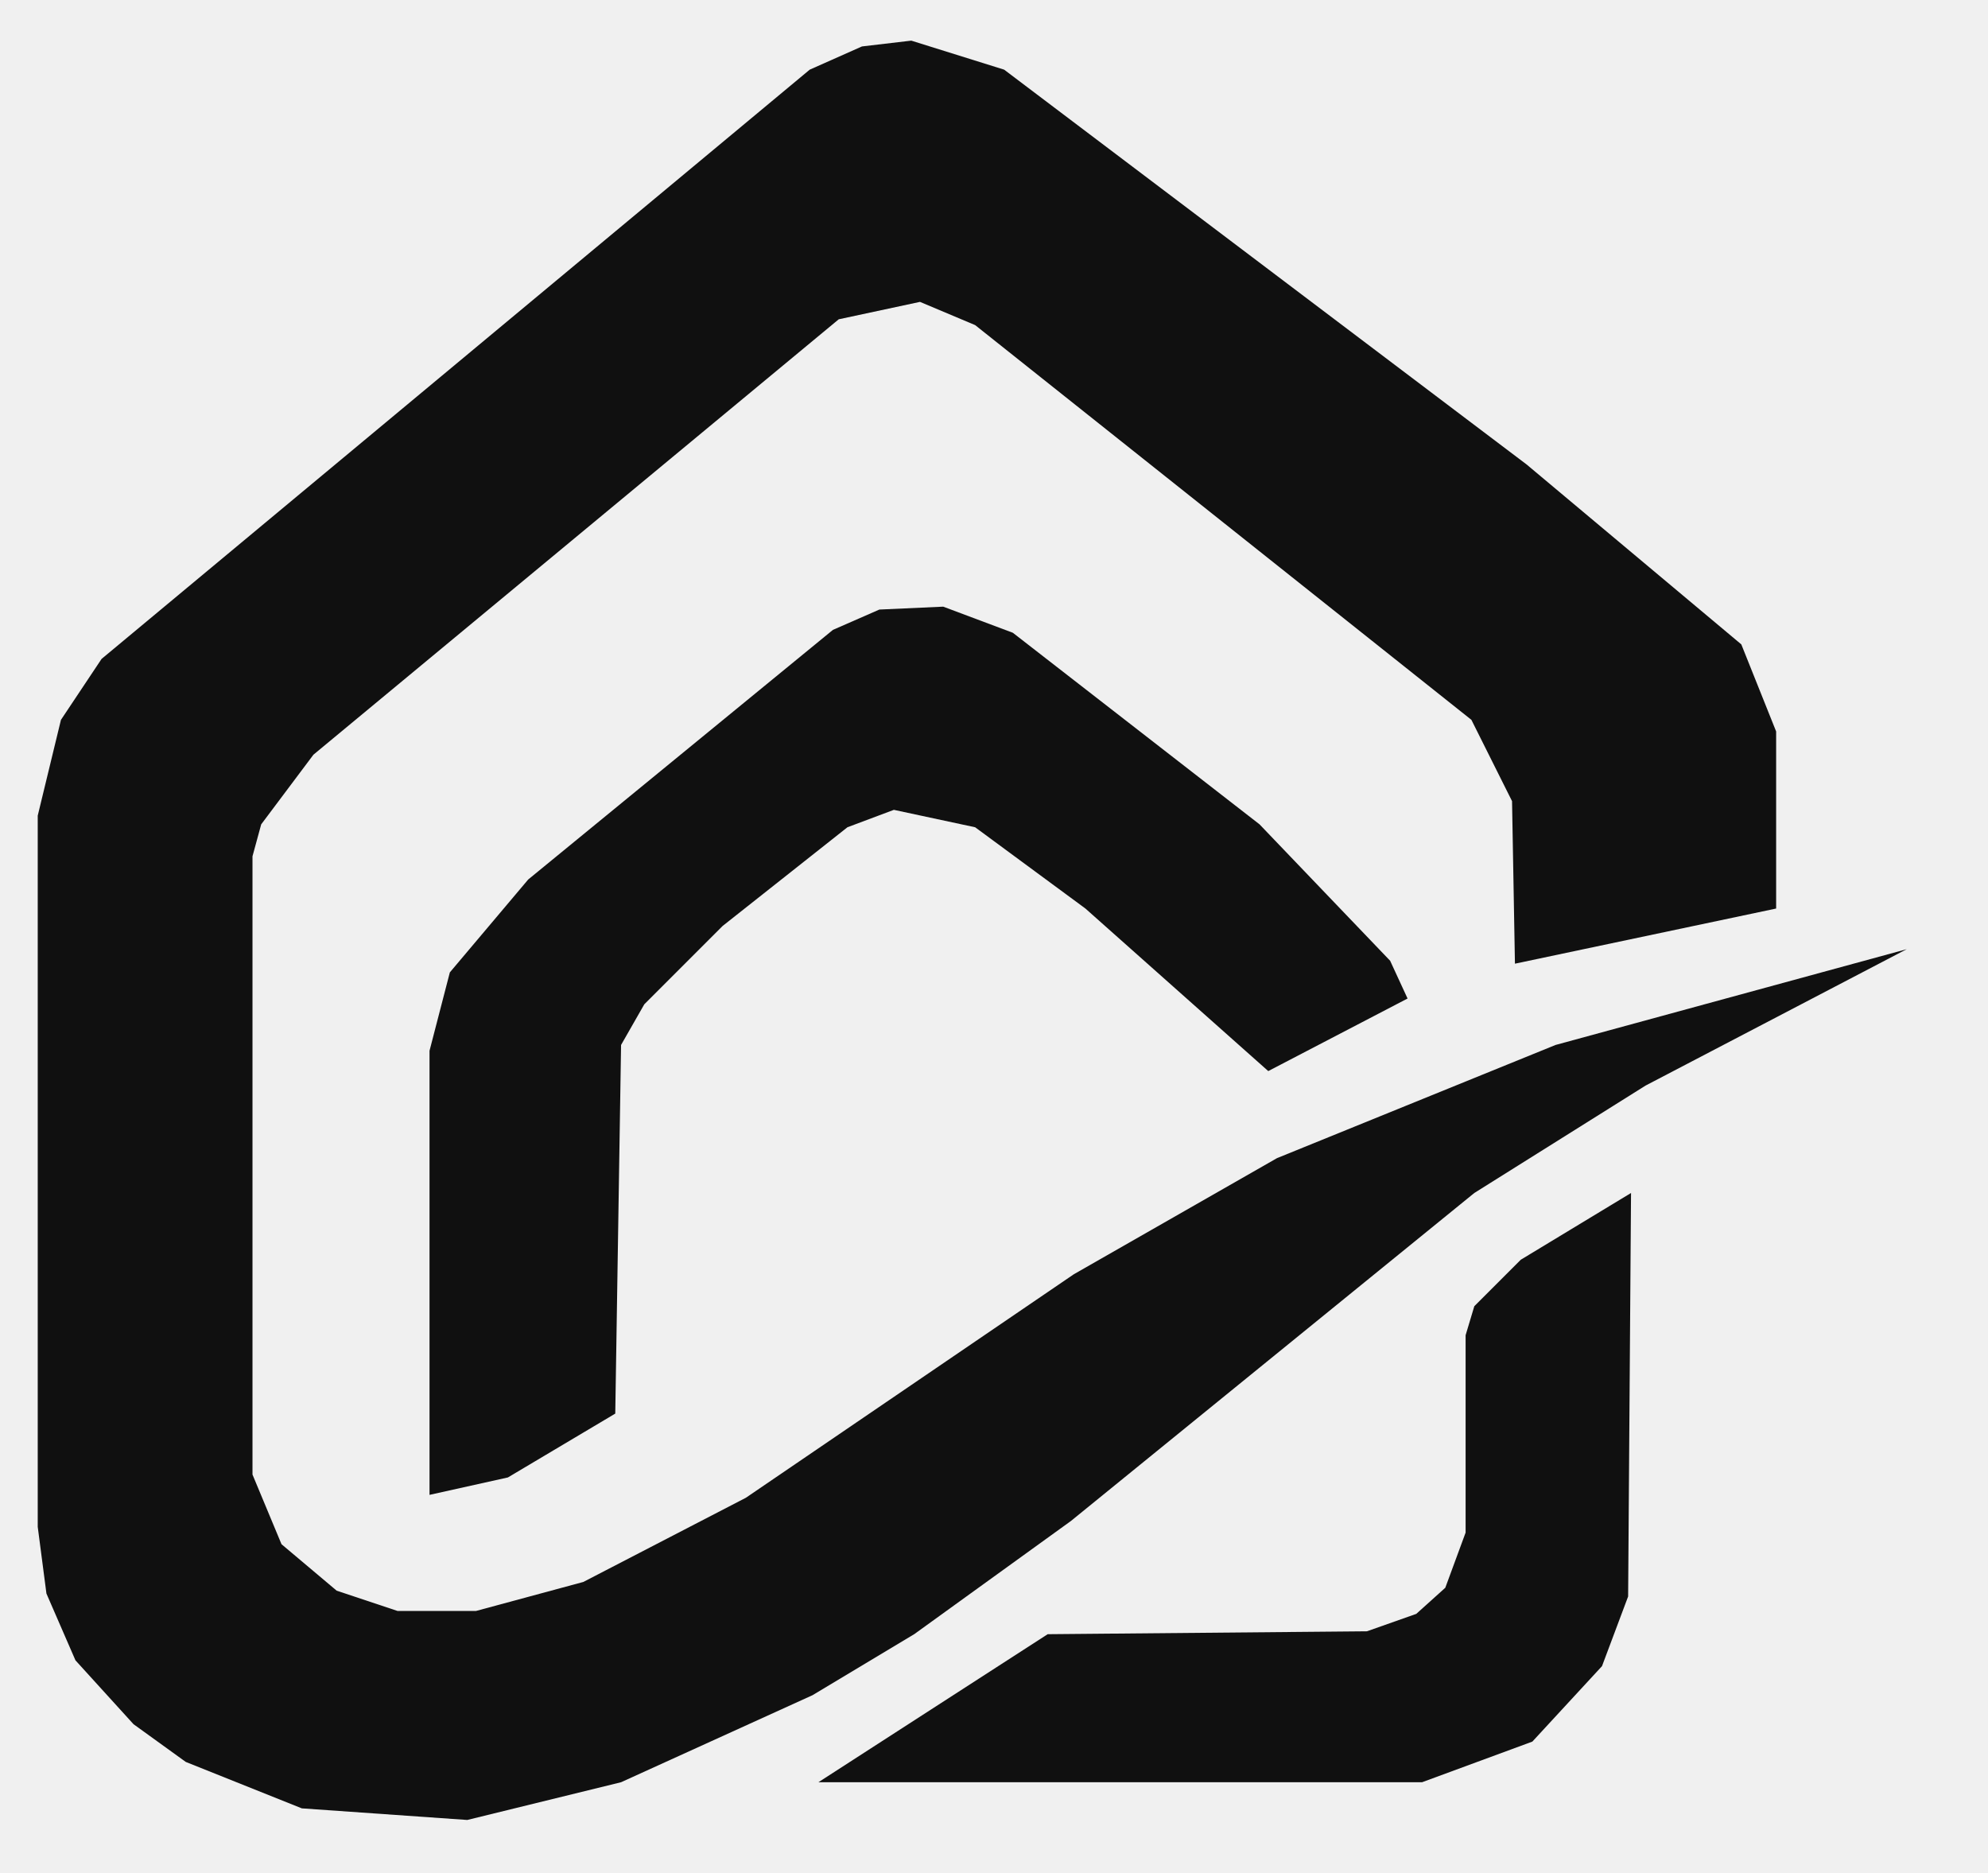
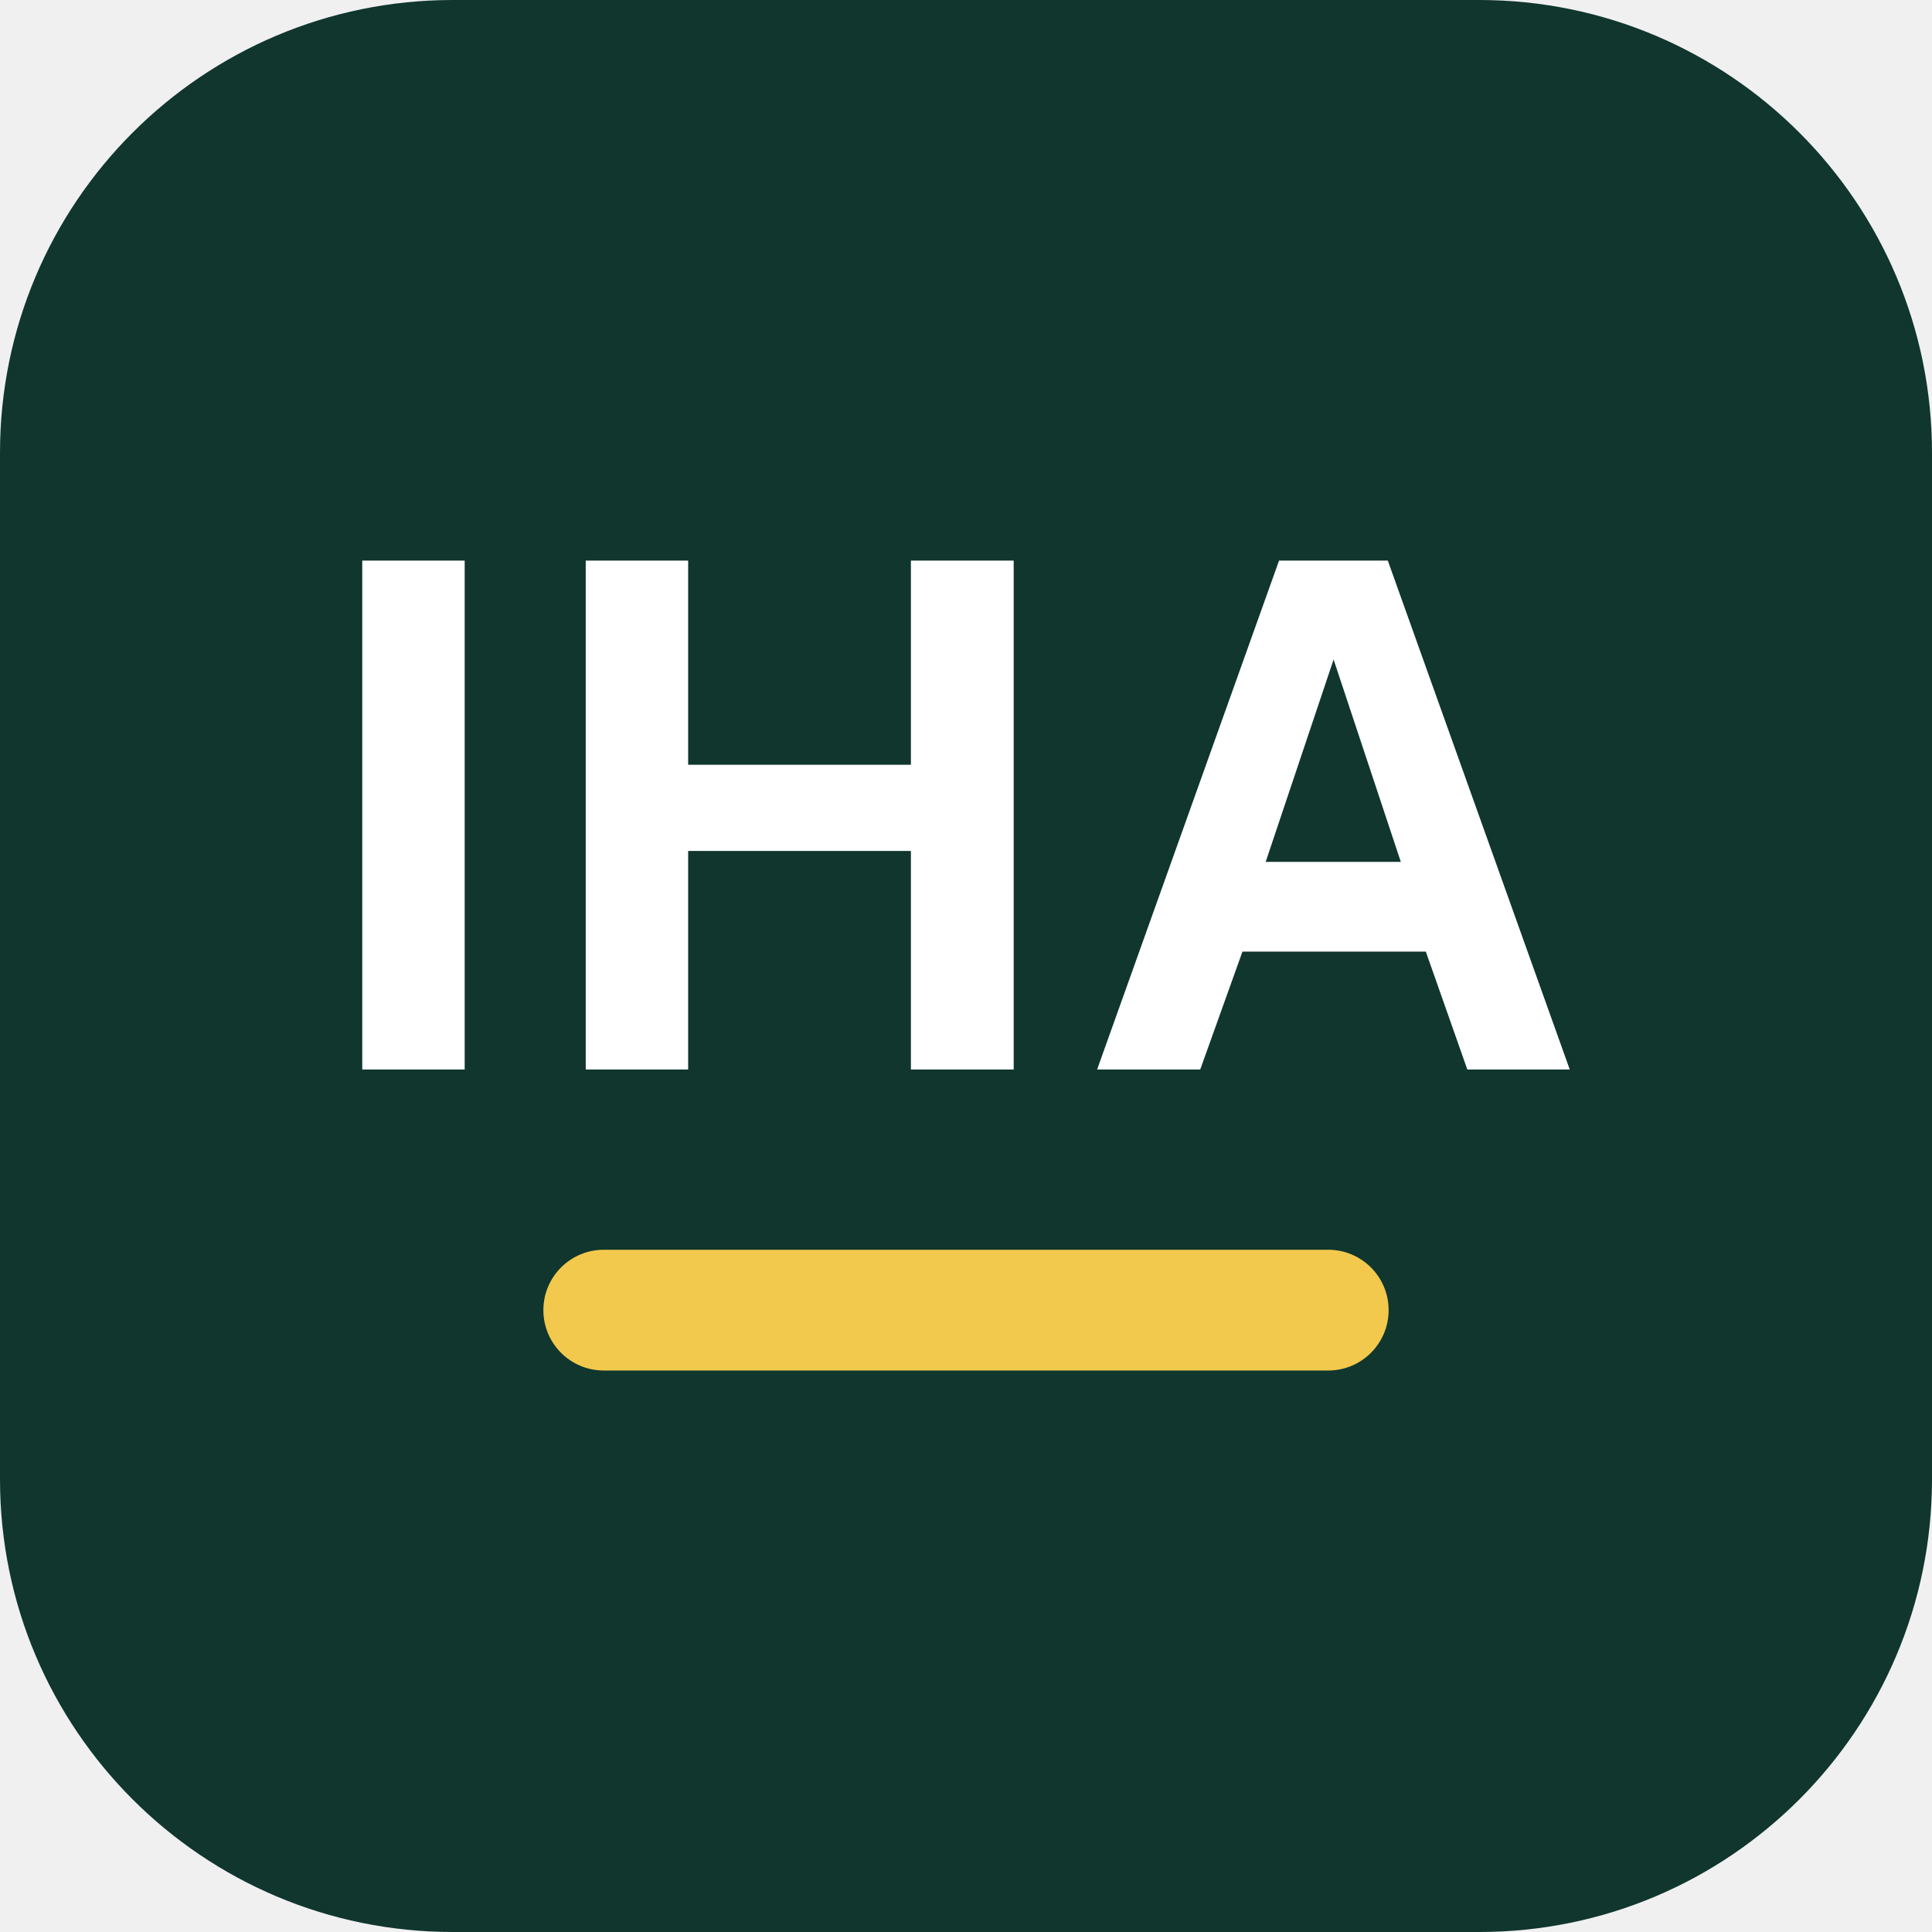
- <svg xmlns="http://www.w3.org/2000/svg" viewBox="0 0 685 645" role="img" aria-labelledby="title">
-   <path fill="#101010" d="M562,411 524,434 508,450 505,460 505,528 498,547 488,556 471,562 361,563 282,614 490,614 528,600 552,574 561,550Z M479,331 434,284 349,218 325,209 303,210 287,217 182,303 155,335 148,362 148,515 175,509 212,487 214,360 222,346 249,319 292,285 308,279 336,285 374,313 437,369 485,344Z M600,222 526,160 346,24 314,14 297,16 279,24 35,227 21,248 13,281 13,526 16,549 26,572 46,594 64,607 104,623 161,627 214,614 280,584 315,563 369,524 508,411 567,374 657,327 536,360 440,399 370,439 257,516 201,545 164,555 137,555 116,548 97,532 87,508 87,295 90,284 108,260 289,110 317,104 336,112 507,248 521,276 522,332 612,313 612,252Z" />
+ <svg xmlns="http://www.w3.org/2000/svg" viewBox="0 0 64 64" role="img" aria-label="IHA">
+   <rect width="64" height="64" rx="15" fill="#10362E" />
+   <path transform="translate(0 -3)" fill="#FFFFFF" d="M12.0 38.429V21.571H15.393V38.429ZM19.403 38.429V21.571H22.796V28.333H30.175V21.571H33.58V38.429H30.175V31.189H22.796V38.429ZM36.343 38.429 42.37 21.571H45.973L52.0 38.429H48.607L47.232 34.523H41.158L39.759 38.429ZM41.927 31.551H46.404L44.177 24.847Z" />
+   <rect x="18.0" y="41.4" width="28" height="4" rx="2" fill="#F2C94C" />
</svg>
